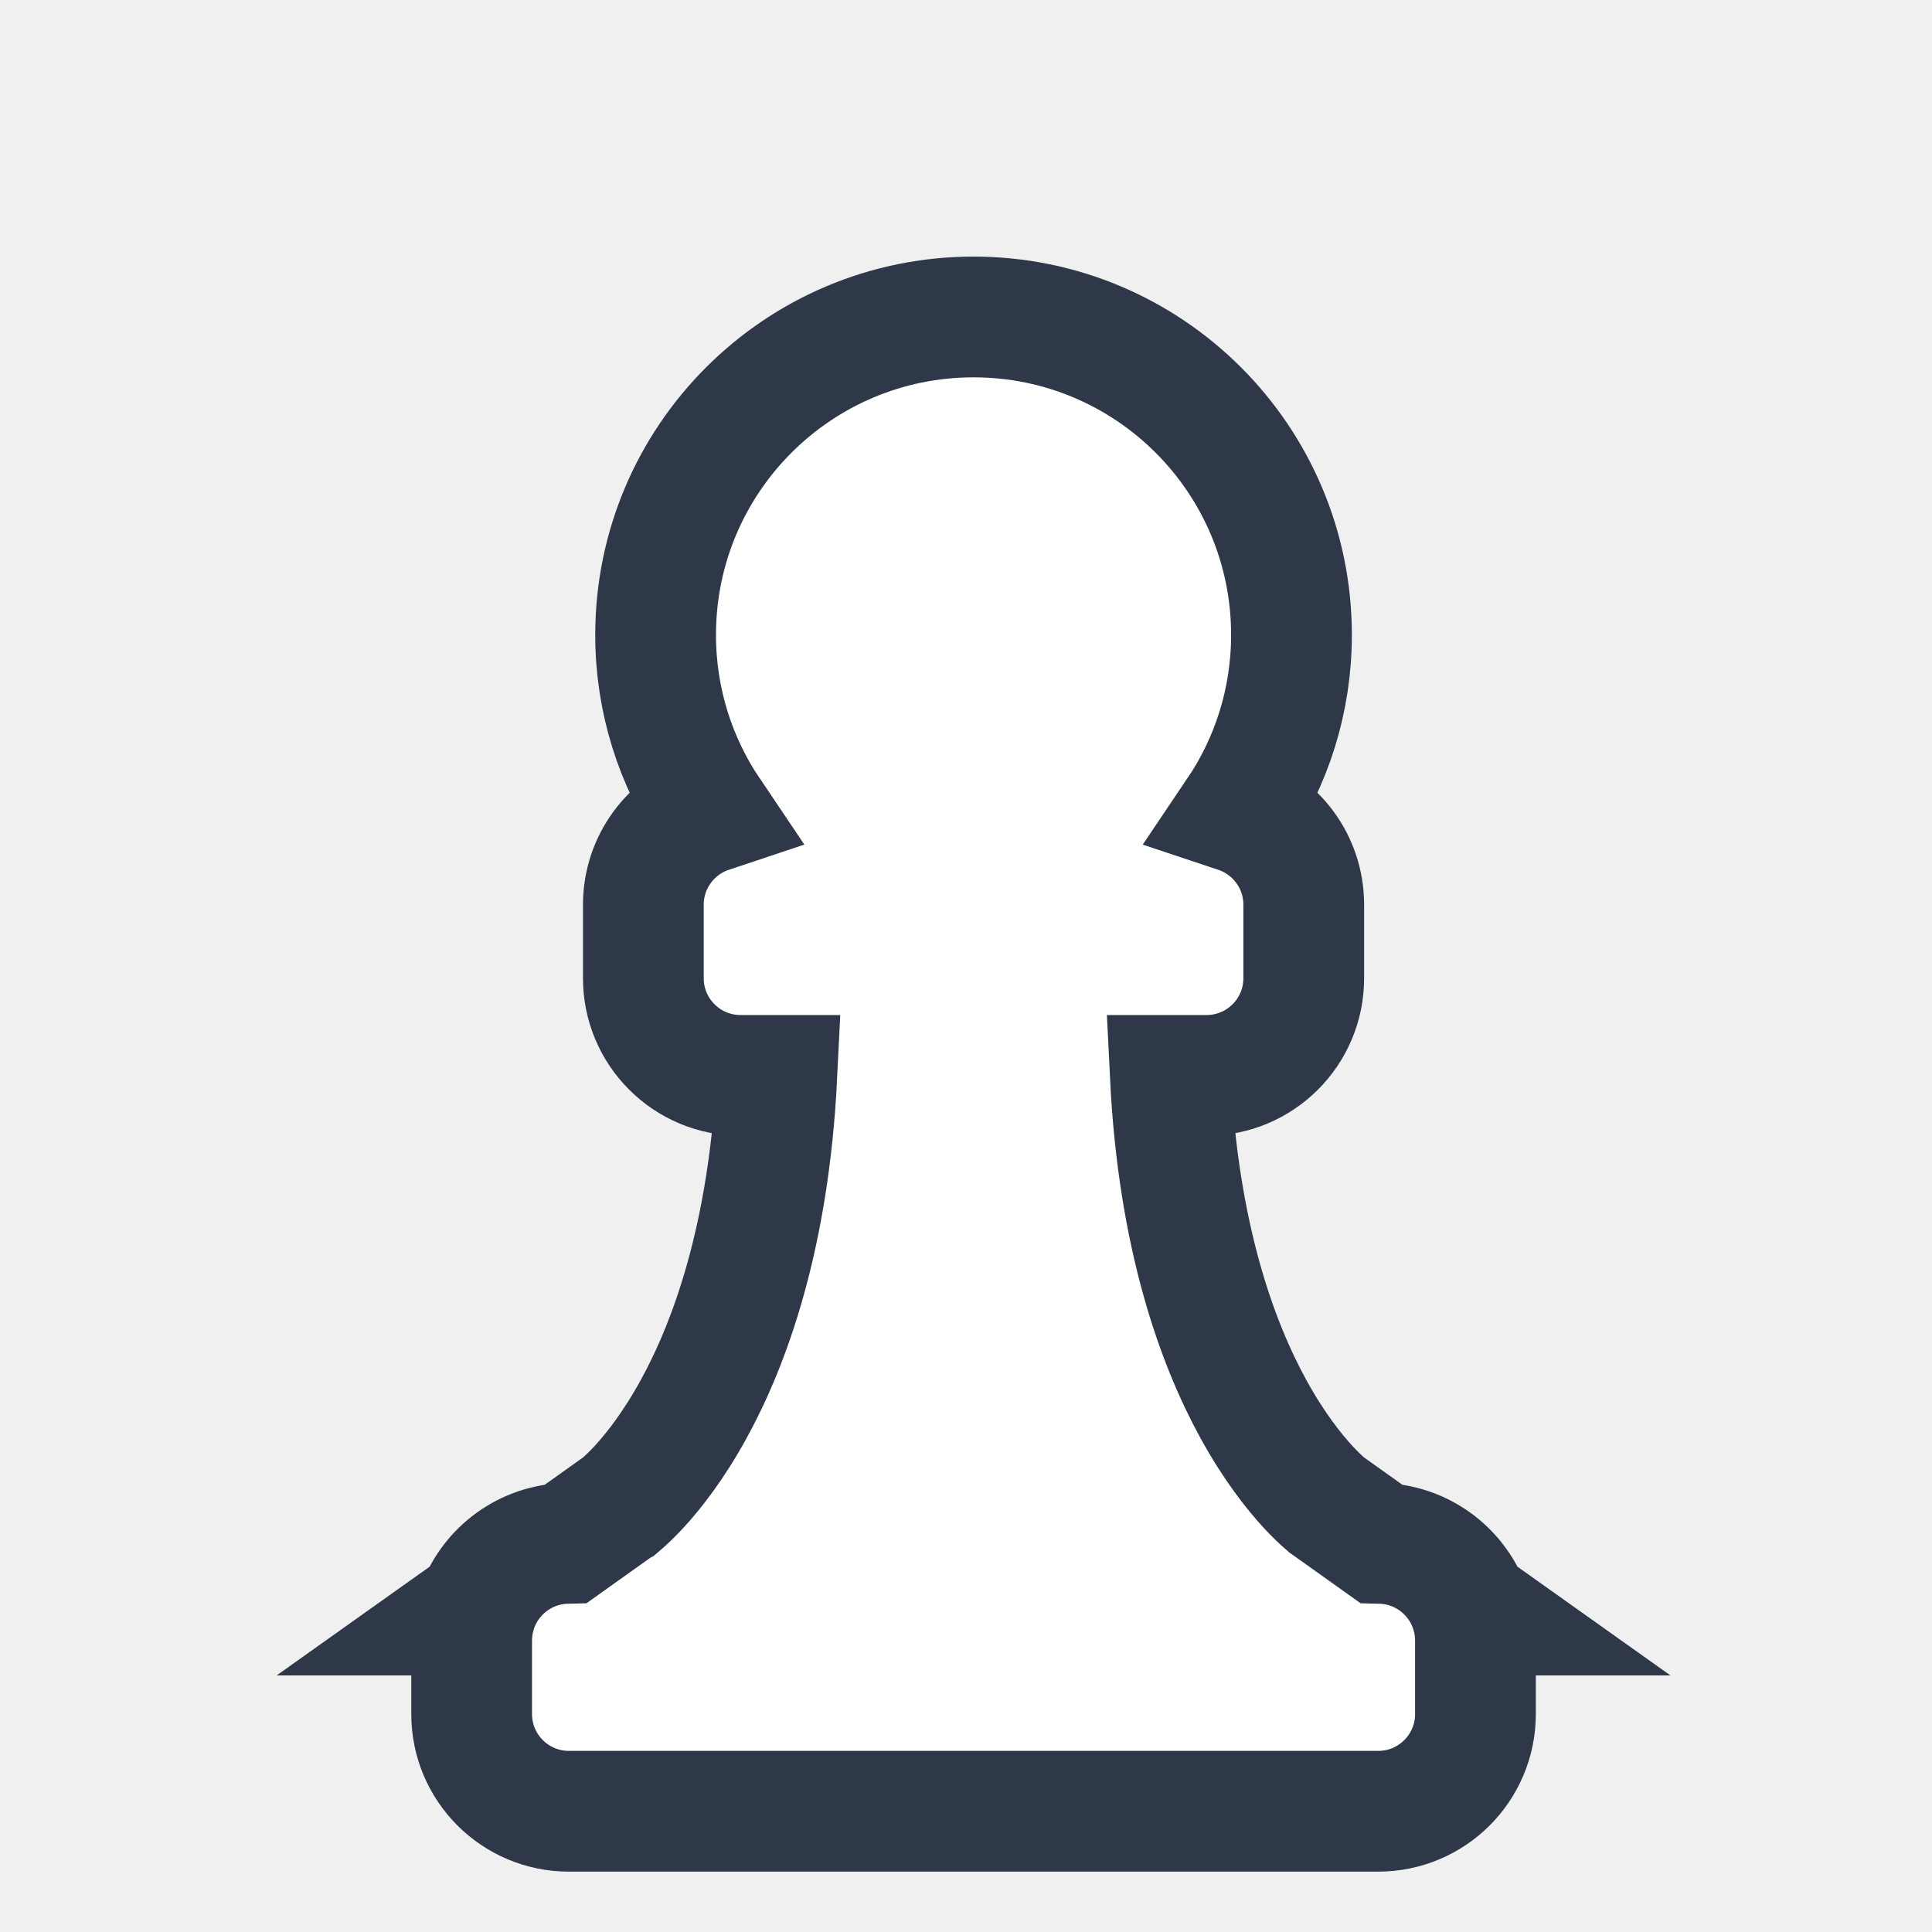
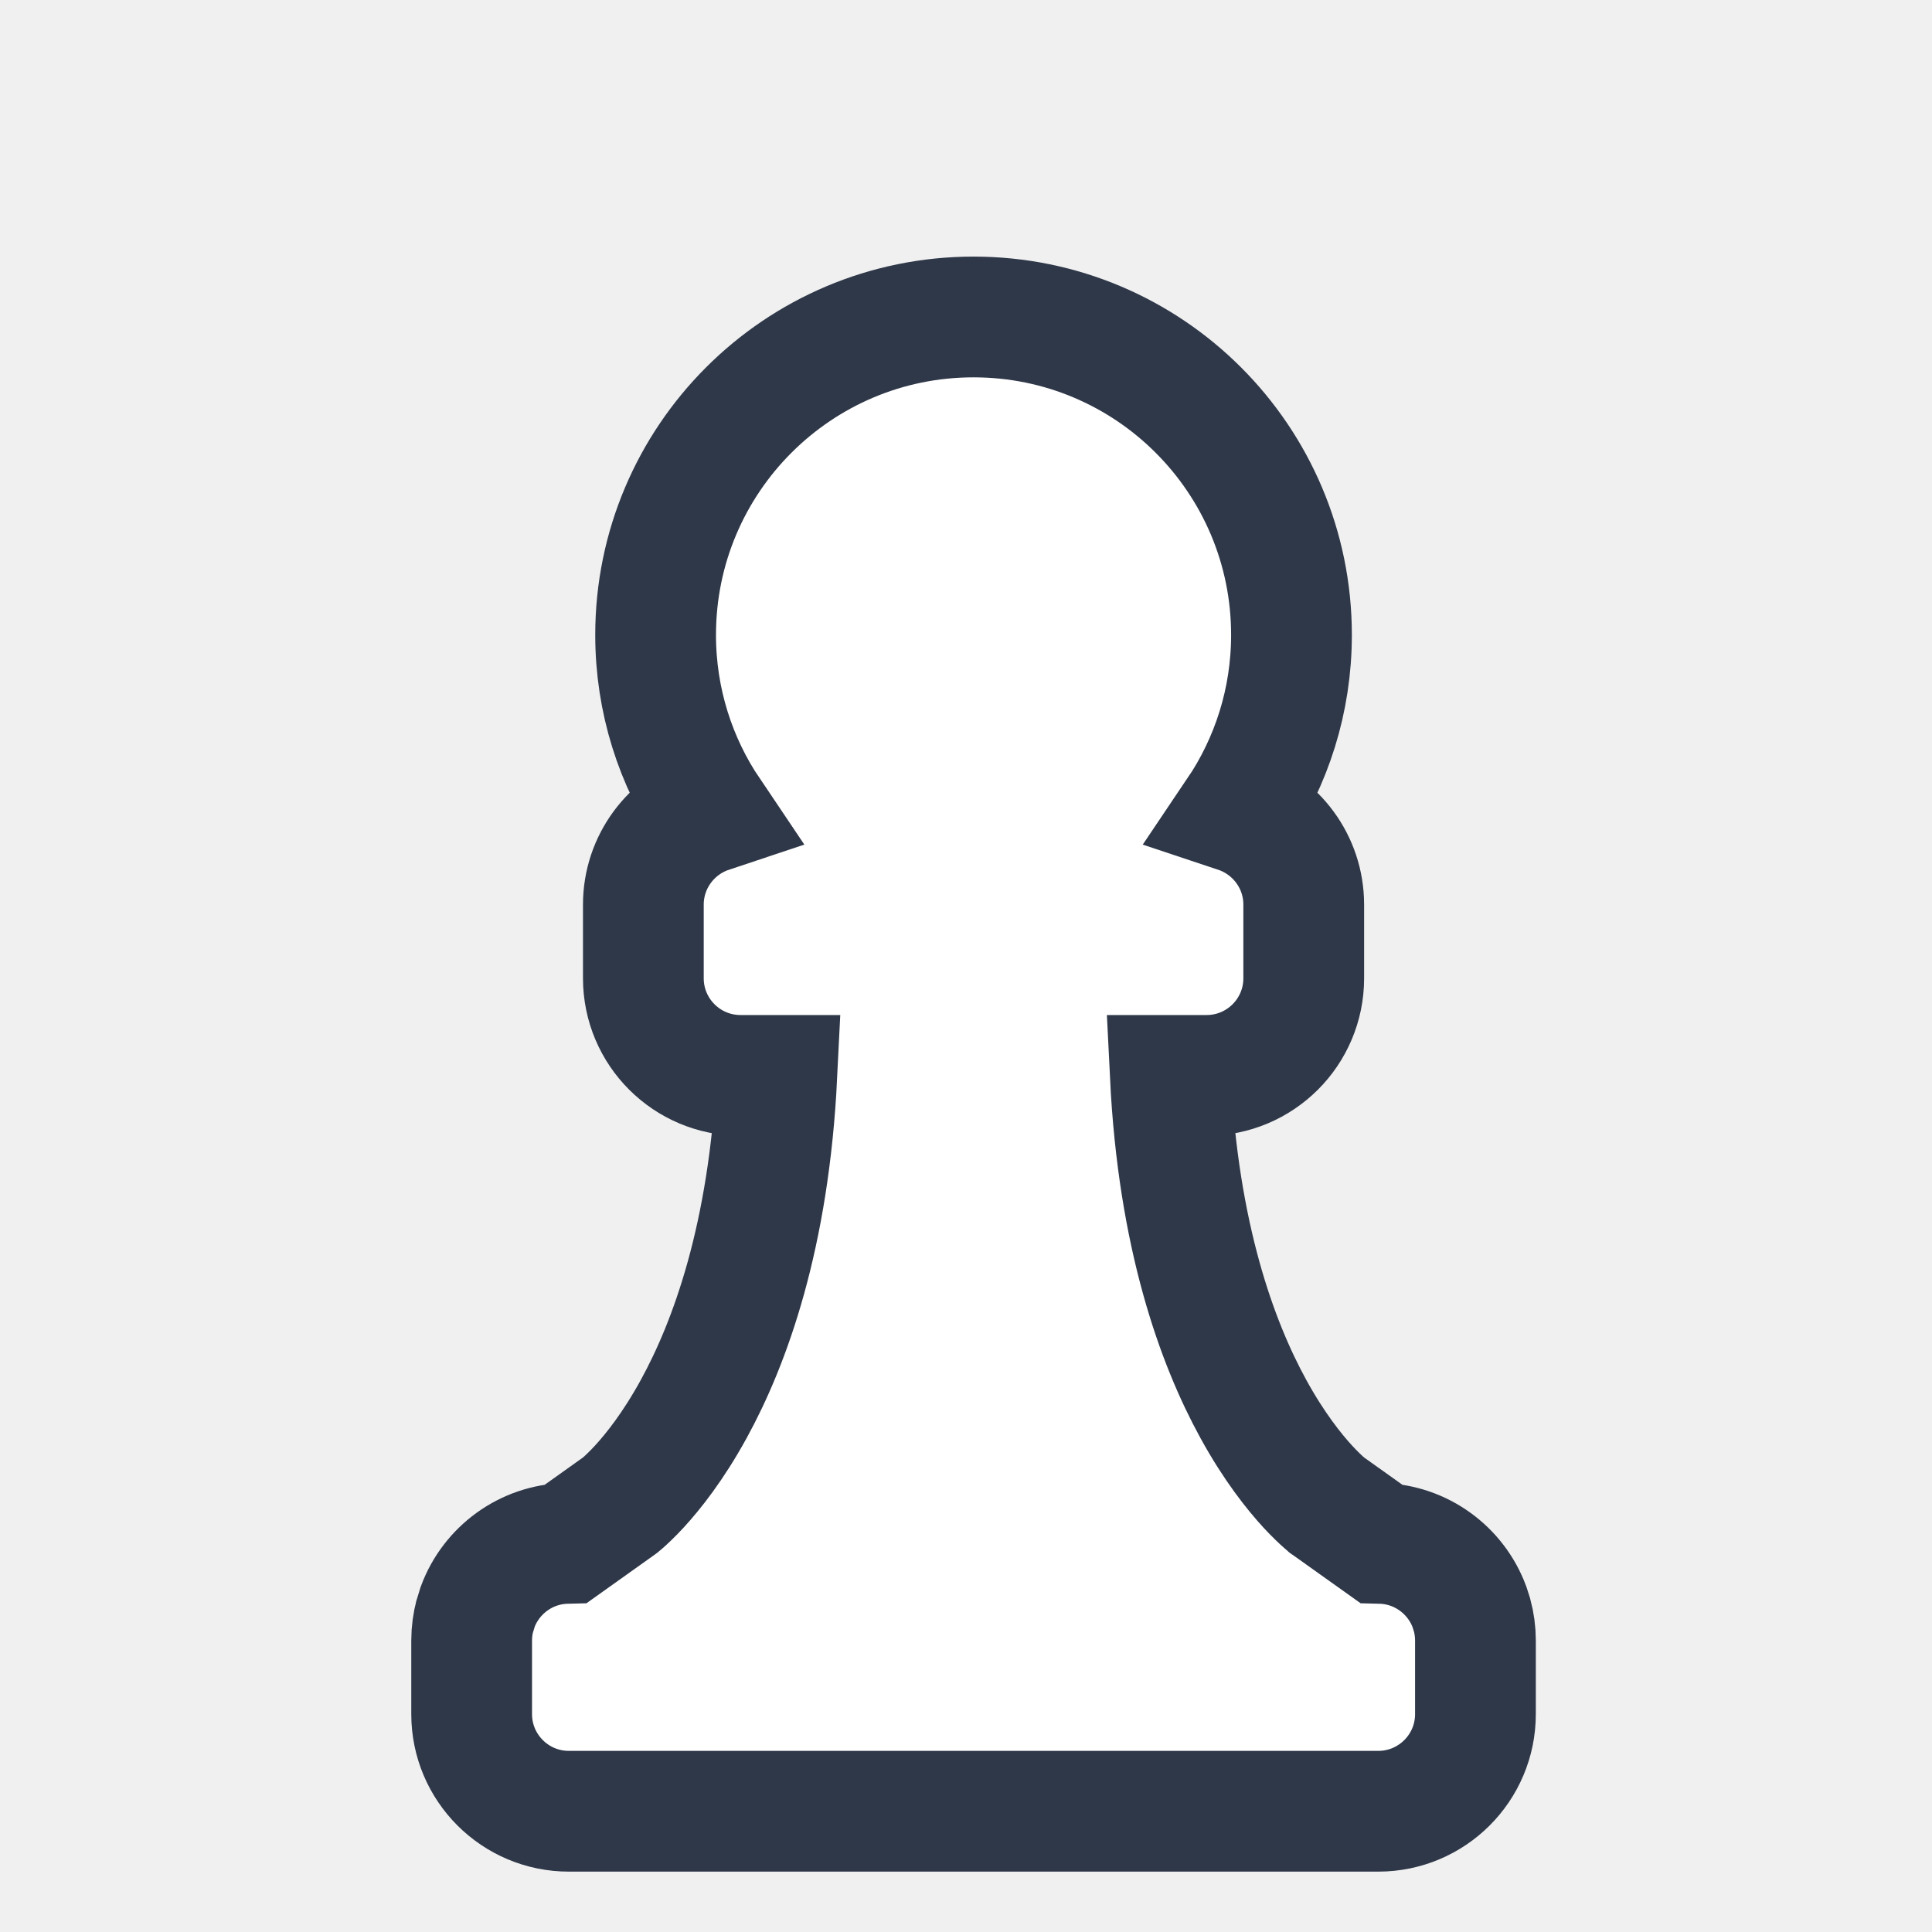
<svg xmlns="http://www.w3.org/2000/svg" width="32" height="32" viewBox="0 0 32 32" fill="none">
-   <path d="M7.913 26.61L7.716 26.75H7.868C7.832 26.884 7.812 27.026 7.812 27.172V28.391C7.812 29.279 8.533 30 9.422 30H22.828C23.717 30 24.438 29.279 24.438 28.391V27.172C24.438 27.026 24.418 26.884 24.382 26.75H24.534L24.337 26.61C24.113 26.01 23.541 25.579 22.867 25.563L21.994 24.941C21.993 24.94 21.992 24.939 21.99 24.938C21.981 24.93 21.961 24.915 21.932 24.89C21.875 24.84 21.782 24.753 21.665 24.627C21.431 24.373 21.099 23.956 20.76 23.338C20.157 22.239 19.515 20.474 19.384 17.812H19.984C20.873 17.812 21.594 17.092 21.594 16.203V14.984C21.594 14.273 21.132 13.67 20.493 13.457C21.059 12.618 21.391 11.606 21.391 10.516C21.391 7.607 19.033 5.25 16.125 5.25C13.217 5.25 10.859 7.607 10.859 10.516C10.859 11.606 11.191 12.618 11.757 13.457C11.118 13.67 10.656 14.273 10.656 14.984V16.203C10.656 17.092 11.377 17.812 12.266 17.812H12.867C12.736 20.474 12.093 22.239 11.49 23.338C11.151 23.956 10.819 24.373 10.585 24.627C10.468 24.753 10.375 24.84 10.318 24.89C10.289 24.915 10.269 24.93 10.26 24.938C10.258 24.939 10.257 24.94 10.256 24.941C10.256 24.941 10.256 24.941 10.256 24.941L9.383 25.563C8.709 25.579 8.137 26.01 7.913 26.61Z" fill="white" stroke="#2F3849" stroke-width="2" />
+   <path d="M7.913 26.61L7.857 26.794L7.868 26.75C7.832 26.884 7.812 27.026 7.812 27.172V28.391C7.812 29.279 8.533 30 9.422 30H22.828C23.717 30 24.438 29.279 24.438 28.391V27.172C24.438 27.026 24.418 26.884 24.382 26.75L24.337 26.61C24.113 26.01 23.541 25.579 22.867 25.563L21.994 24.941C21.994 24.941 21.992 24.939 21.99 24.938C21.981 24.93 21.961 24.915 21.932 24.89C21.875 24.84 21.782 24.753 21.665 24.627C21.431 24.373 21.099 23.956 20.76 23.338C20.157 22.239 19.515 20.474 19.384 17.812H19.984C20.873 17.812 21.594 17.092 21.594 16.203V14.984C21.594 14.273 21.132 13.67 20.493 13.457C21.059 12.618 21.391 11.606 21.391 10.516C21.391 7.607 19.033 5.25 16.125 5.25C13.217 5.25 10.859 7.607 10.859 10.516C10.859 11.606 11.191 12.618 11.757 13.457C11.118 13.67 10.656 14.273 10.656 14.984V16.203C10.656 17.092 11.377 17.812 12.266 17.812H12.867C12.736 20.474 12.093 22.239 11.49 23.338C11.151 23.956 10.819 24.373 10.585 24.627C10.468 24.753 10.375 24.84 10.318 24.89C10.289 24.915 10.269 24.93 10.26 24.938L10.256 24.941L9.383 25.563C8.709 25.579 8.137 26.01 7.913 26.61Z" fill="white" stroke="#2F3849" stroke-width="2" />
</svg>
